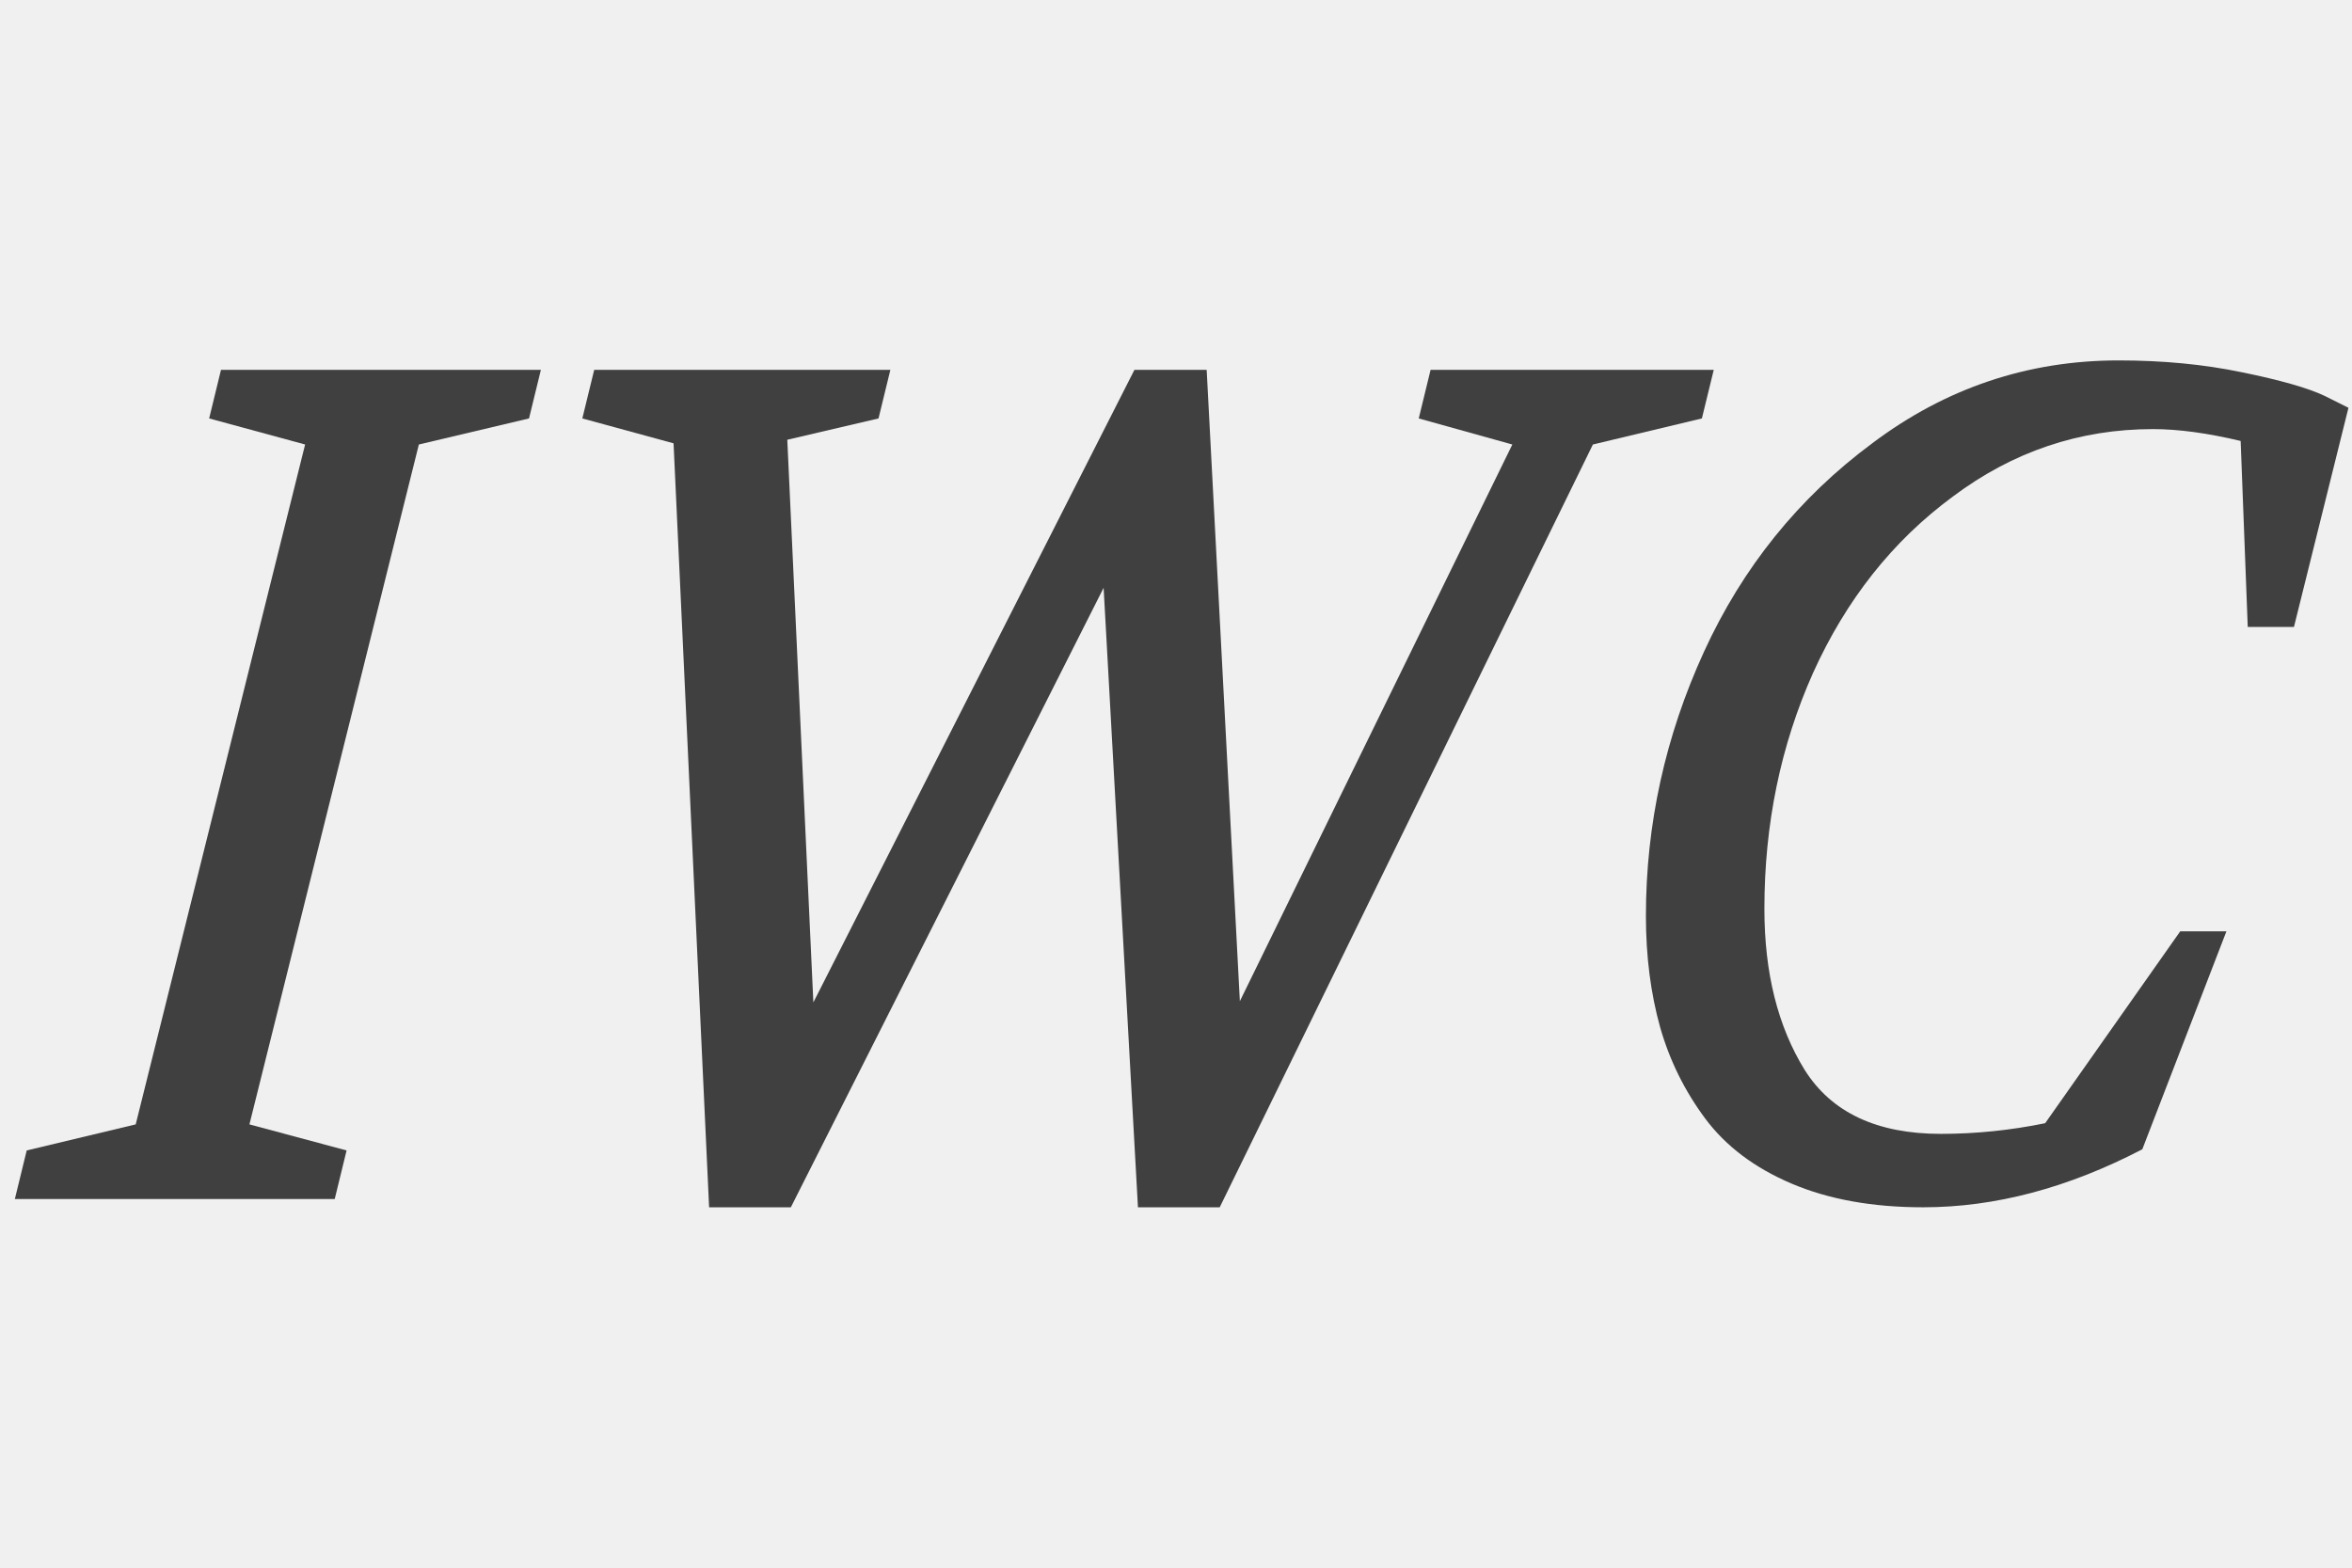
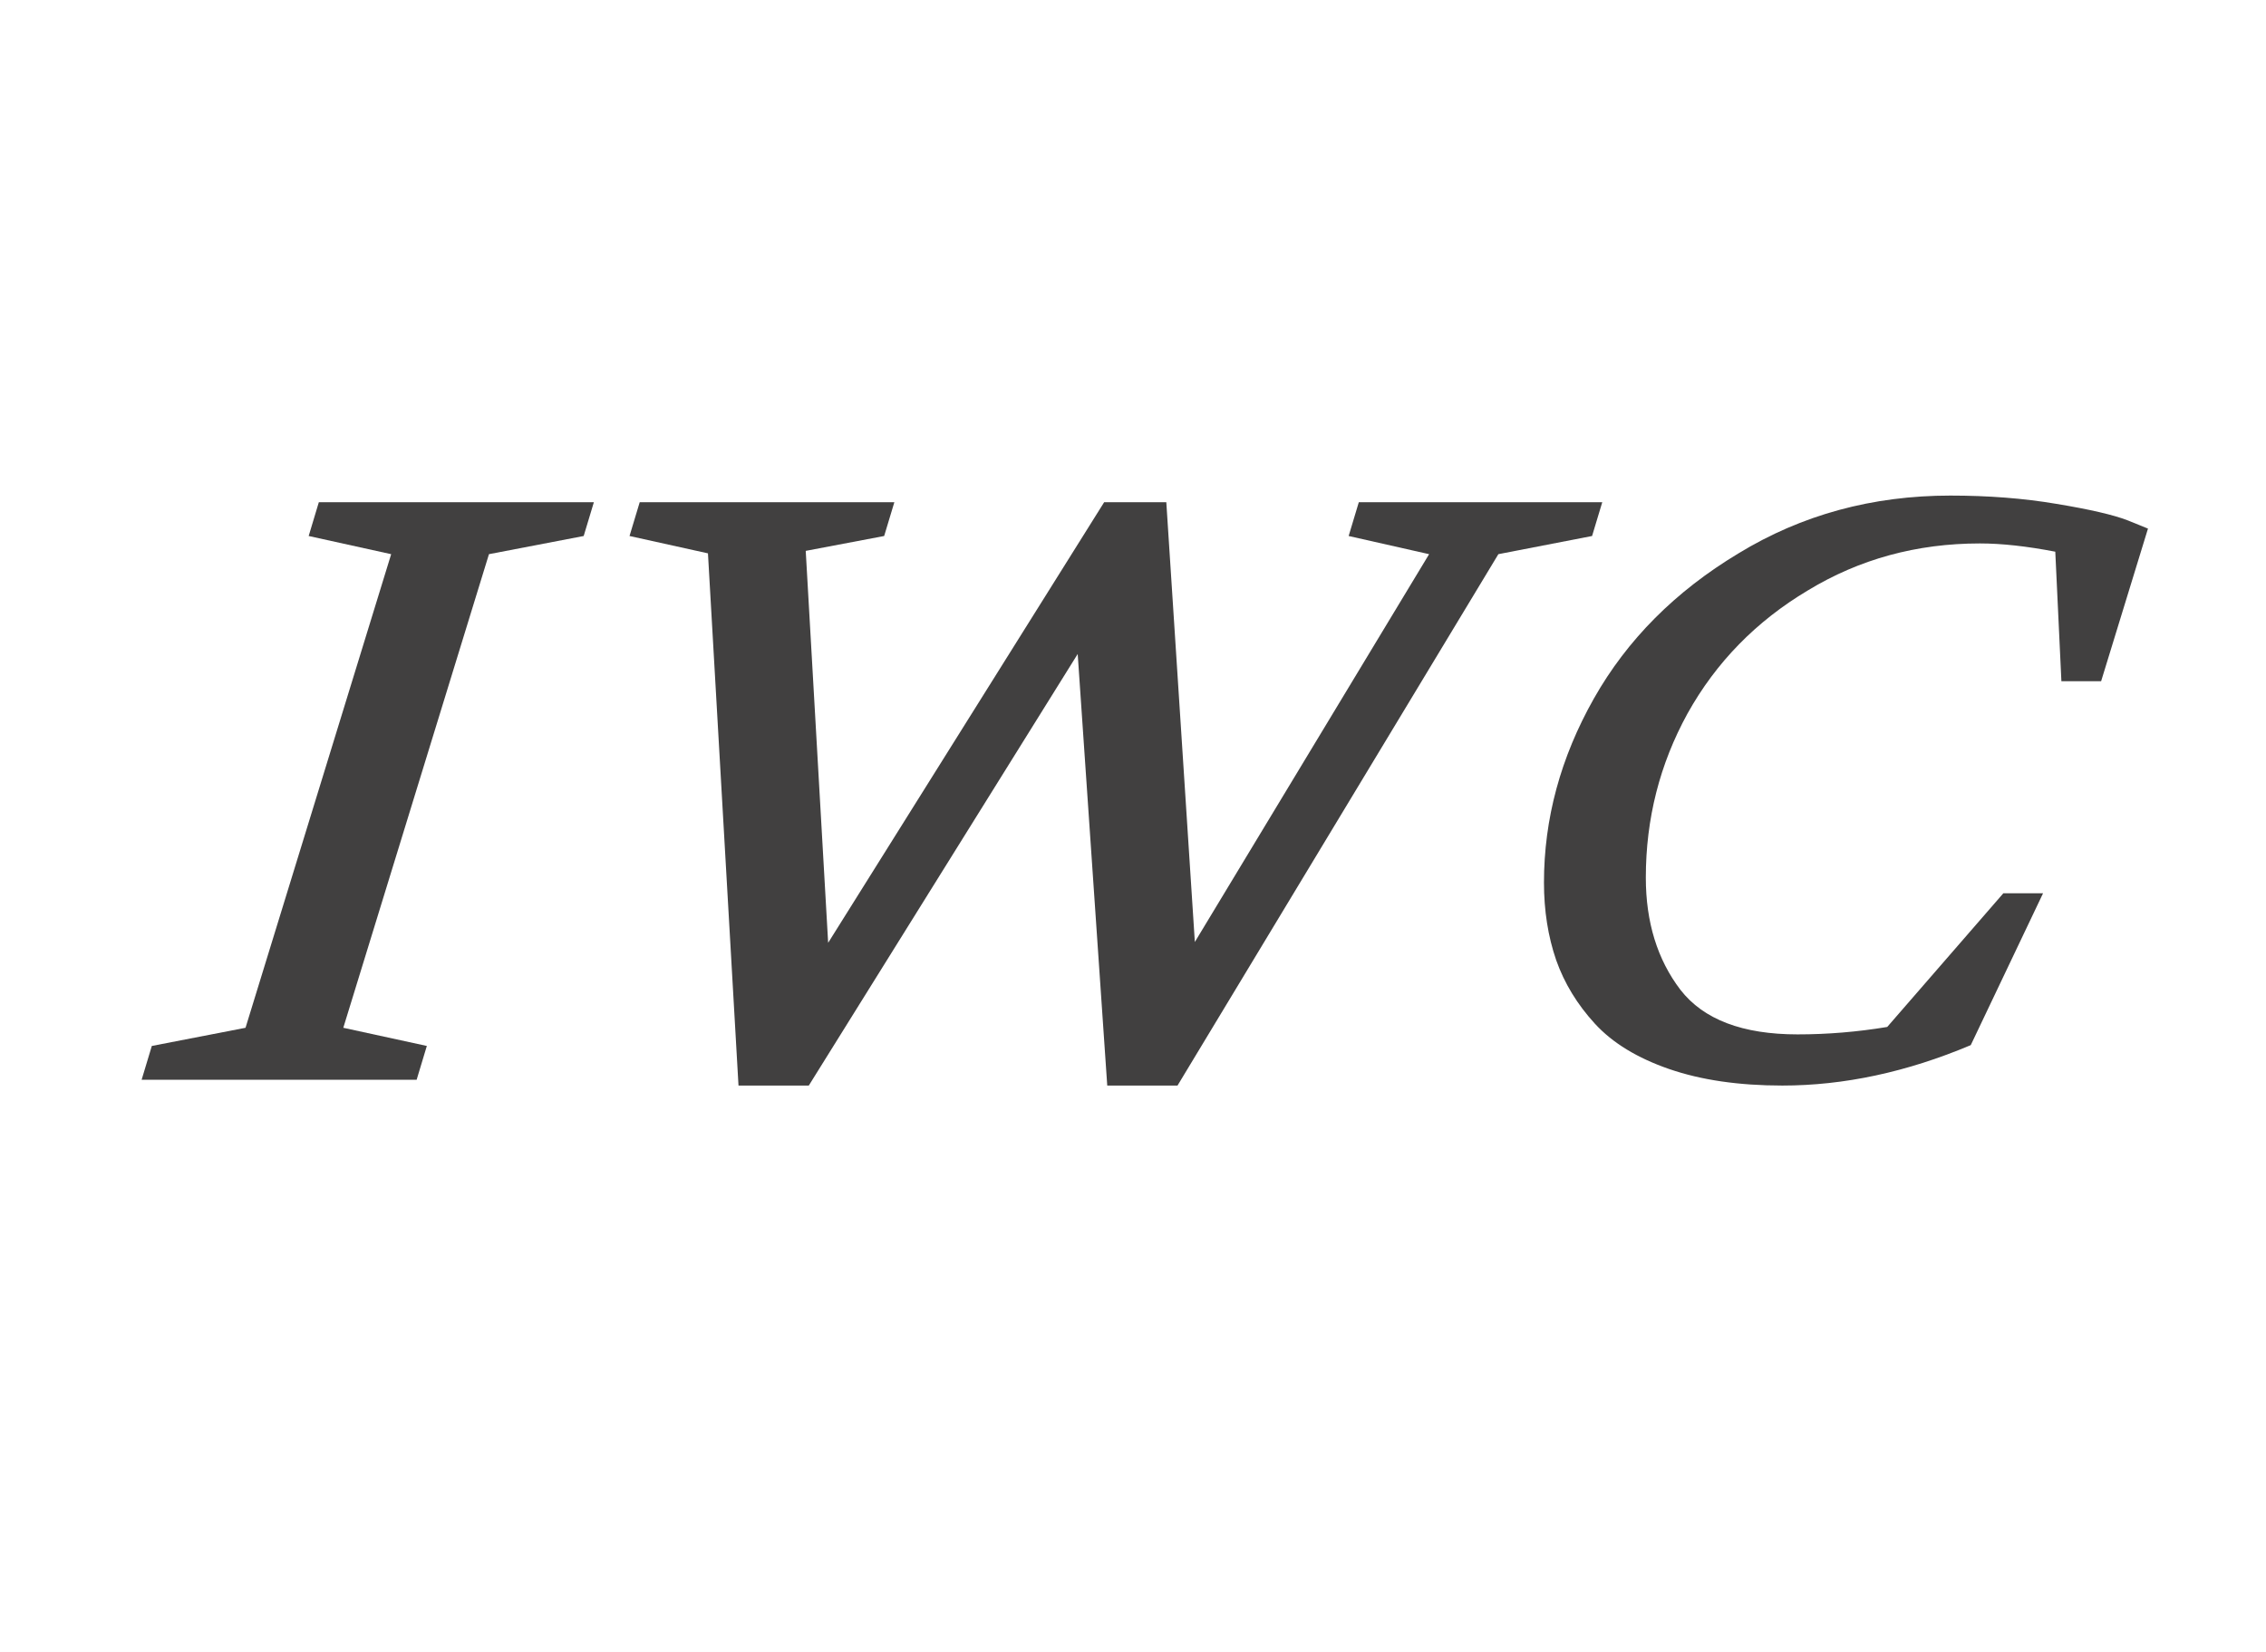
- <svg xmlns="http://www.w3.org/2000/svg" width="120" height="80" viewBox="0 0 120 80" fill="none">
-   <path d="M0.758 61.186L1.363 58.708L6.924 57.378L15.567 22.683L10.671 21.353L11.275 18.875H27.596L26.991 21.353L21.37 22.683L12.726 57.378L17.683 58.708L17.078 61.186H0.758Z" fill="#414040" />
-   <path d="M29.711 21.353L30.316 18.875H45.427L44.822 21.353L40.168 22.441L41.498 51.153L57.878 18.875H61.565L63.258 51.092L77.16 22.683L72.385 21.353L72.989 18.875H87.436L86.831 21.353L81.27 22.683L62.23 61.609H58.059L56.307 29.997L40.349 61.609H36.179L34.365 22.623L29.711 21.353Z" fill="#414040" />
-   <path d="M83.975 46.74C83.975 42.066 84.963 37.573 86.937 33.261C88.912 28.949 91.773 25.403 95.52 22.623C99.268 19.802 103.459 18.392 108.093 18.392C110.349 18.392 112.445 18.593 114.379 18.996C116.354 19.399 117.764 19.802 118.61 20.205L119.819 20.809L117.039 31.992H114.681L114.319 22.502C112.626 22.099 111.135 21.897 109.846 21.897C106.098 21.897 102.693 23.046 99.631 25.343C96.568 27.599 94.191 30.601 92.498 34.349C90.846 38.056 90.02 42.066 90.02 46.377C90.02 49.641 90.705 52.382 92.075 54.598C93.445 56.774 95.762 57.862 99.026 57.862C100.799 57.862 102.572 57.681 104.345 57.318L111.236 47.526H113.593L109.302 58.648C105.514 60.622 101.787 61.609 98.12 61.609C95.541 61.609 93.304 61.206 91.41 60.401C89.516 59.595 88.046 58.486 86.998 57.076C85.95 55.666 85.184 54.114 84.701 52.422C84.217 50.689 83.975 48.795 83.975 46.74Z" fill="#414040" />
+ <svg xmlns="http://www.w3.org/2000/svg" width="96" height="70" viewBox="0 0 96 70" fill="none">
+   <rect width="96" height="70" fill="white" />
+   <path d="M6 45.755L6.432 44.322L10.402 43.552L16.572 23.483L13.077 22.713L13.508 21.28H25.16L24.728 22.713L20.715 23.483L14.544 43.552L18.083 44.322L17.651 45.755H6Z" fill="#414040" />
+   <path d="M26.67 22.713L27.102 21.28H37.89L37.458 22.713L34.135 23.343L35.085 39.951L46.779 21.28H49.411L50.62 39.916L60.545 23.483L57.136 22.713L57.567 21.28H67.881L67.449 22.713L63.479 23.483L49.886 46H46.909L45.657 27.713L34.265 46H31.287L29.993 23.448L26.67 22.713Z" fill="#414040" />
+   <path d="M65.411 37.399C65.411 34.695 66.115 32.096 67.525 29.601C68.935 27.107 70.977 25.056 73.653 23.448C76.328 21.816 79.32 21 82.628 21C84.239 21 85.735 21.116 87.116 21.35C88.526 21.583 89.533 21.816 90.137 22.049L91 22.399L89.015 28.867H87.332L87.073 23.378C85.865 23.145 84.8 23.028 83.88 23.028C81.204 23.028 78.773 23.692 76.587 25.021C74.401 26.326 72.703 28.063 71.495 30.231C70.316 32.375 69.726 34.695 69.726 37.189C69.726 39.077 70.215 40.662 71.193 41.944C72.171 43.203 73.825 43.832 76.156 43.832C77.421 43.832 78.687 43.727 79.953 43.517L84.872 37.853H86.555L83.492 44.287C80.787 45.429 78.126 46 75.508 46C73.667 46 72.07 45.767 70.718 45.301C69.366 44.834 68.316 44.194 67.568 43.378C66.82 42.562 66.274 41.664 65.928 40.685C65.583 39.683 65.411 38.587 65.411 37.399Z" fill="#414040" />
</svg>
